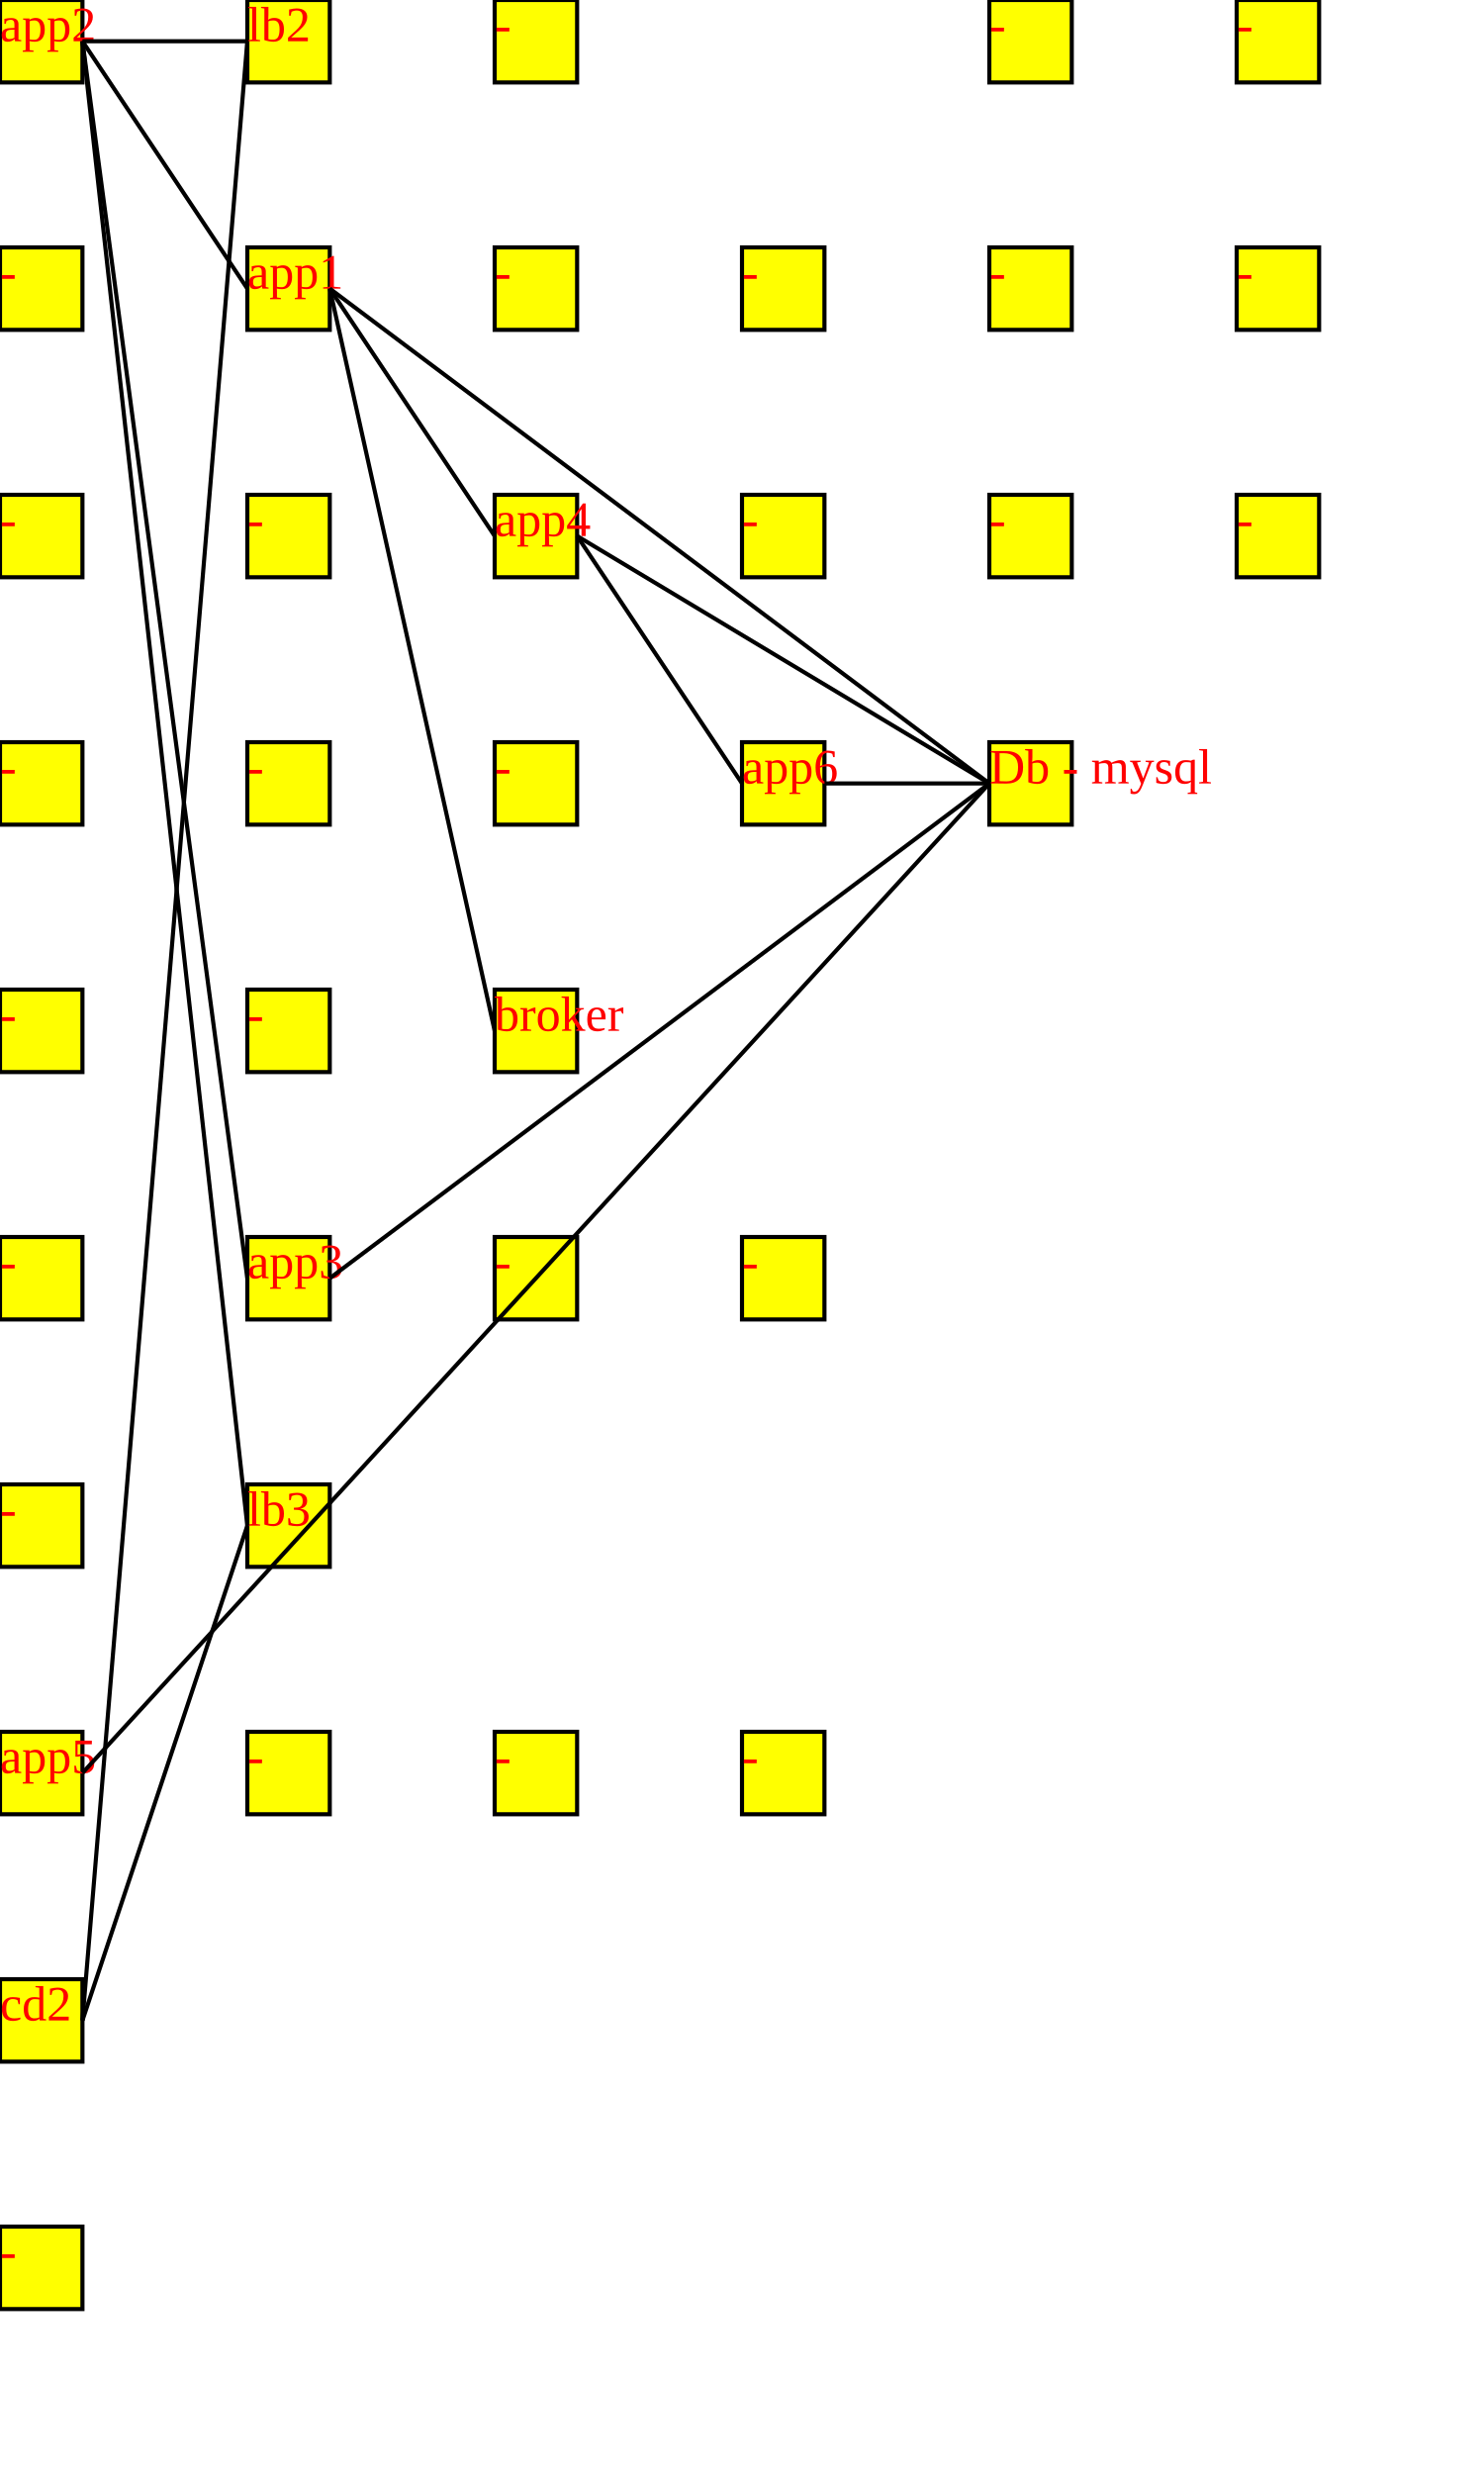
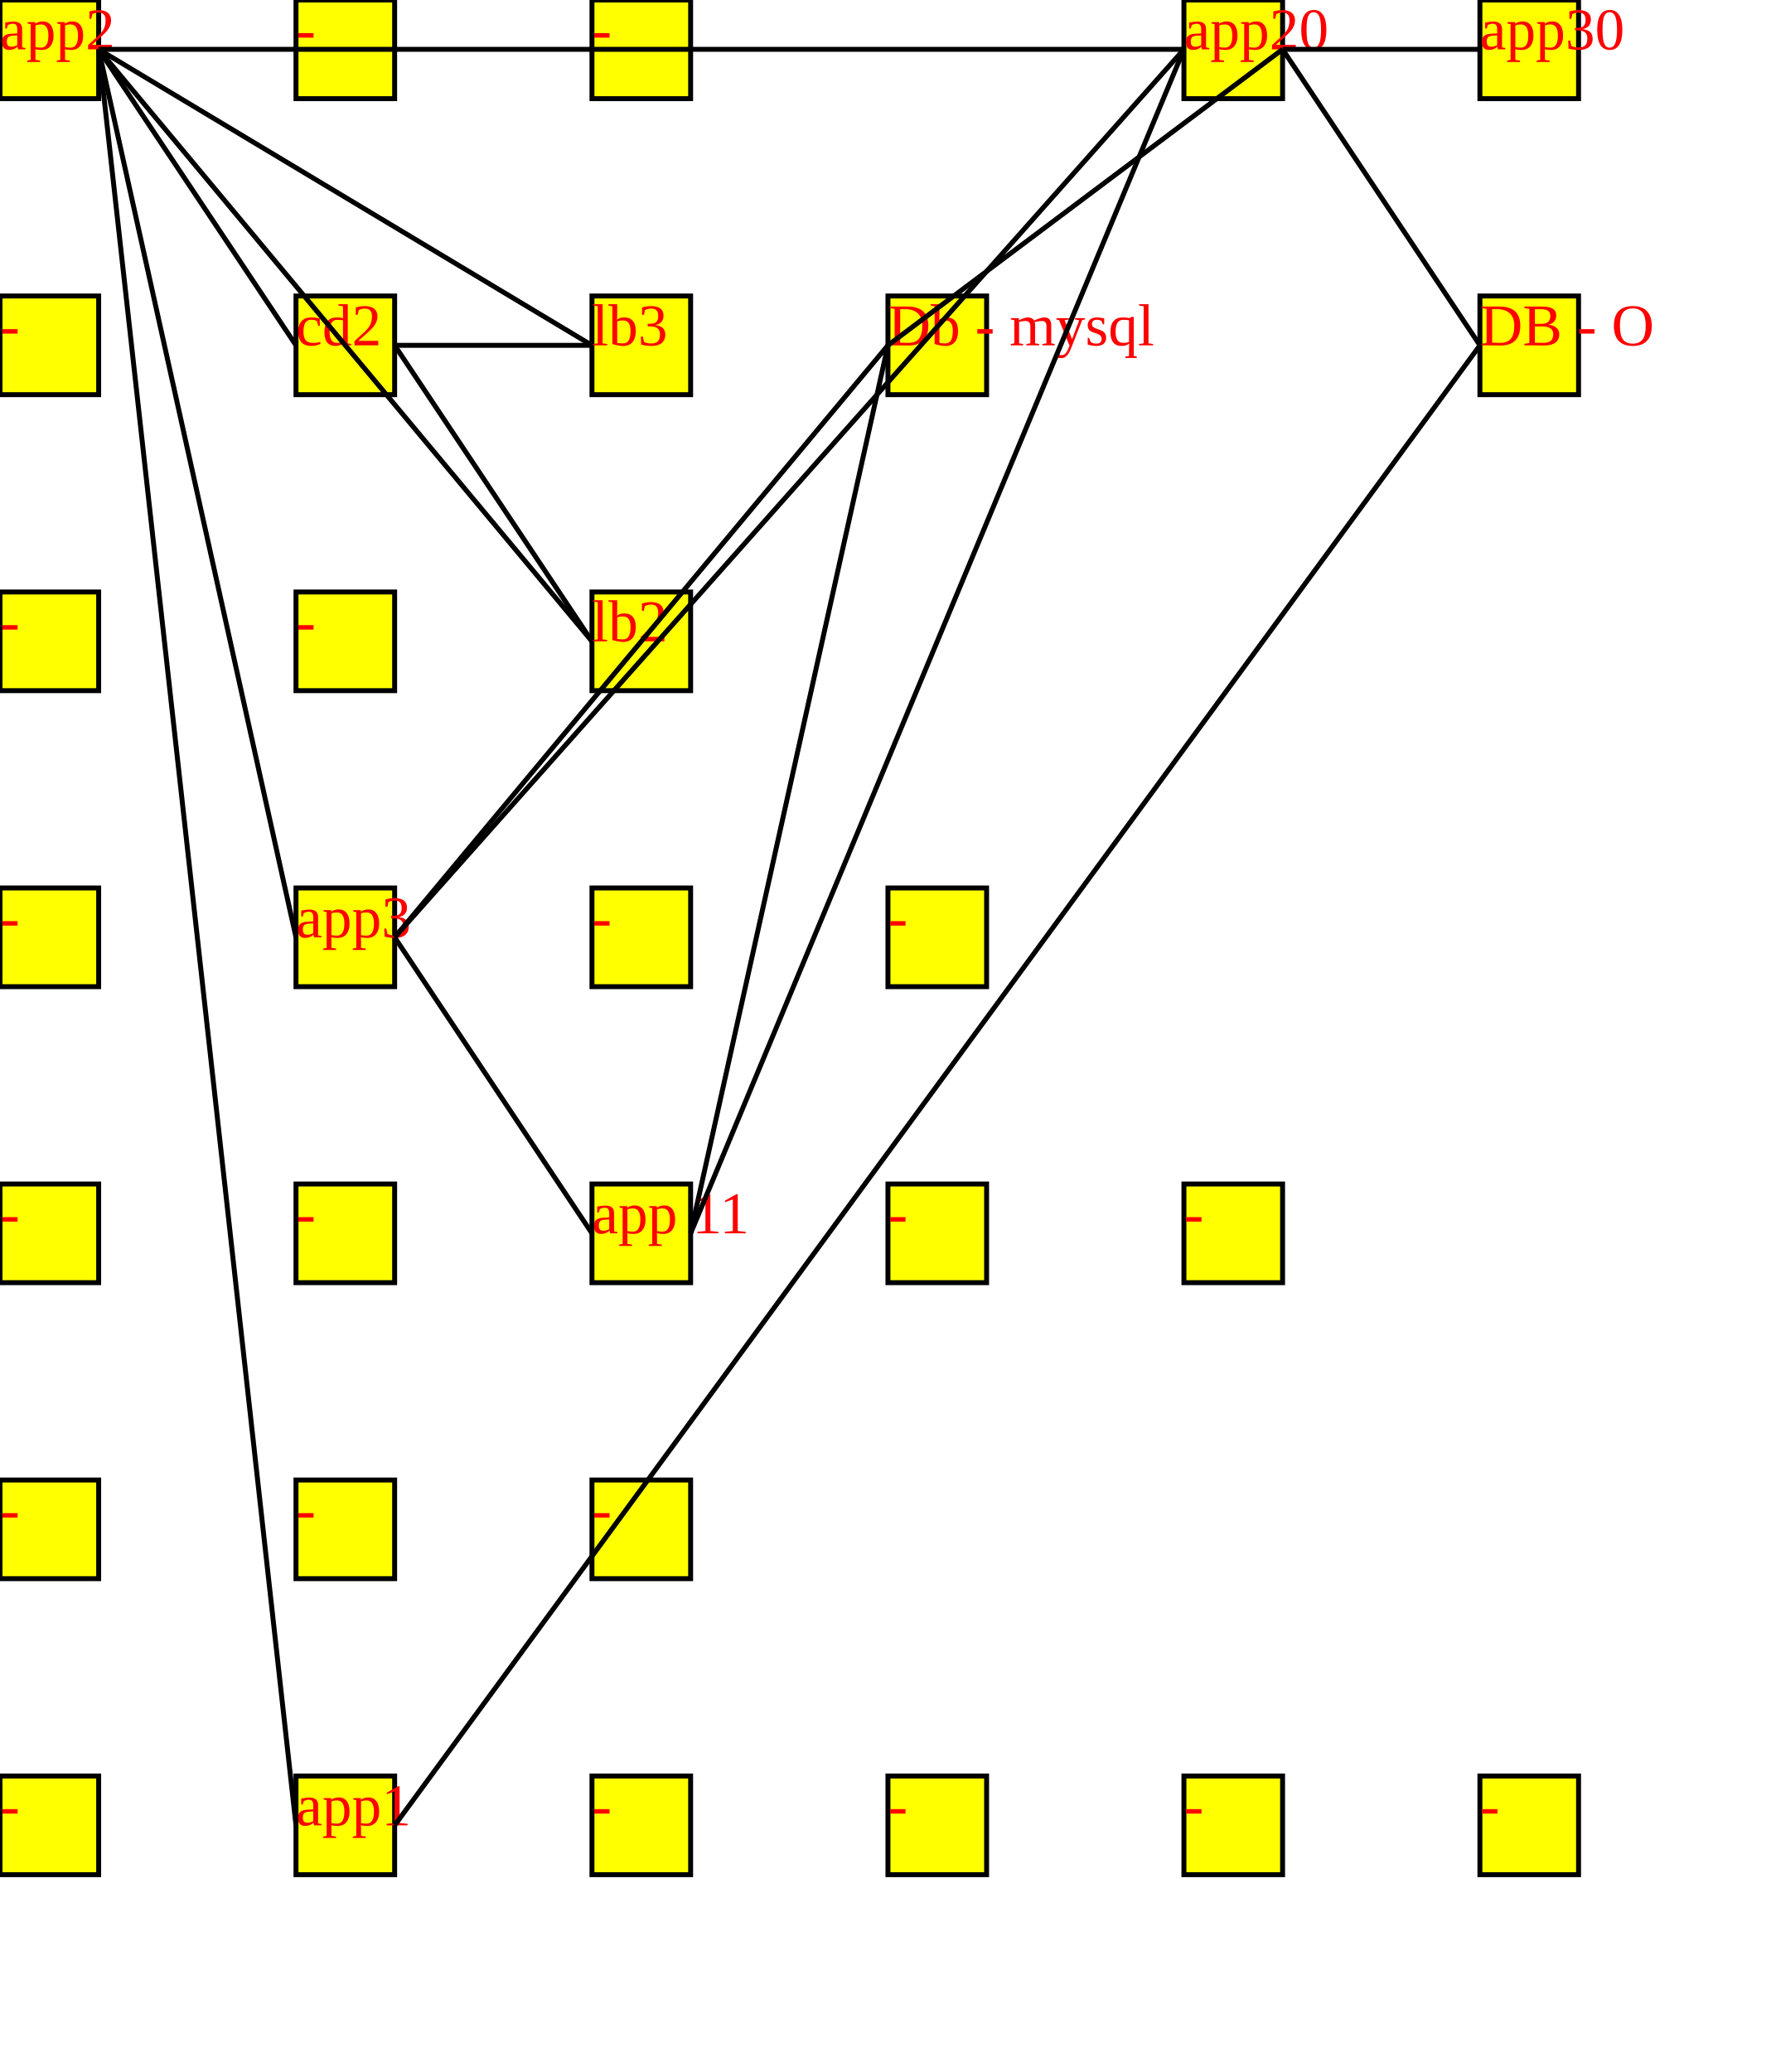
- <svg xmlns="http://www.w3.org/2000/svg" baseProfile="full" height="600" version="1.1" width="360">
+ <svg xmlns="http://www.w3.org/2000/svg" baseProfile="full" height="420" version="1.1" width="360">
  <defs />
  <rect fill="rgb(255,255,0)" height="20px" stroke="black" stroke-width="1" width="20px" x="0" y="0" />
  <text fill="red" x="0" y="10">app2</text>
  <rect fill="rgb(255,255,0)" height="20px" stroke="black" stroke-width="1" width="20px" x="0" y="60" />
  <text fill="red" x="0" y="70">-</text>
  <rect fill="rgb(255,255,0)" height="20px" stroke="black" stroke-width="1" width="20px" x="0" y="120" />
  <text fill="red" x="0" y="130">-</text>
  <rect fill="rgb(255,255,0)" height="20px" stroke="black" stroke-width="1" width="20px" x="0" y="180" />
  <text fill="red" x="0" y="190">-</text>
  <rect fill="rgb(255,255,0)" height="20px" stroke="black" stroke-width="1" width="20px" x="0" y="240" />
  <text fill="red" x="0" y="250">-</text>
  <rect fill="rgb(255,255,0)" height="20px" stroke="black" stroke-width="1" width="20px" x="0" y="300" />
  <text fill="red" x="0" y="310">-</text>
  <rect fill="rgb(255,255,0)" height="20px" stroke="black" stroke-width="1" width="20px" x="0" y="360" />
  <text fill="red" x="0" y="370">-</text>
-   <rect fill="rgb(255,255,0)" height="20px" stroke="black" stroke-width="1" width="20px" x="0" y="420" />
-   <text fill="red" x="0" y="430">app5</text>
-   <rect fill="rgb(255,255,0)" height="20px" stroke="black" stroke-width="1" width="20px" x="0" y="480" />
-   <text fill="red" x="0" y="490">cd2</text>
-   <rect fill="rgb(255,255,0)" height="20px" stroke="black" stroke-width="1" width="20px" x="0" y="540" />
-   <text fill="red" x="0" y="550">-</text>
  <rect fill="rgb(255,255,0)" height="20px" stroke="black" stroke-width="1" width="20px" x="60" y="0" />
-   <text fill="red" x="60" y="10">lb2</text>
+   <text fill="red" x="60" y="10">-</text>
  <rect fill="rgb(255,255,0)" height="20px" stroke="black" stroke-width="1" width="20px" x="60" y="60" />
-   <text fill="red" x="60" y="70">app1</text>
+   <text fill="red" x="60" y="70">cd2</text>
  <rect fill="rgb(255,255,0)" height="20px" stroke="black" stroke-width="1" width="20px" x="60" y="120" />
  <text fill="red" x="60" y="130">-</text>
  <rect fill="rgb(255,255,0)" height="20px" stroke="black" stroke-width="1" width="20px" x="60" y="180" />
-   <text fill="red" x="60" y="190">-</text>
+   <text fill="red" x="60" y="190">app3</text>
  <rect fill="rgb(255,255,0)" height="20px" stroke="black" stroke-width="1" width="20px" x="60" y="240" />
  <text fill="red" x="60" y="250">-</text>
  <rect fill="rgb(255,255,0)" height="20px" stroke="black" stroke-width="1" width="20px" x="60" y="300" />
-   <text fill="red" x="60" y="310">app3</text>
+   <text fill="red" x="60" y="310">-</text>
  <rect fill="rgb(255,255,0)" height="20px" stroke="black" stroke-width="1" width="20px" x="60" y="360" />
-   <text fill="red" x="60" y="370">lb3</text>
-   <rect fill="rgb(255,255,0)" height="20px" stroke="black" stroke-width="1" width="20px" x="60" y="420" />
-   <text fill="red" x="60" y="430">-</text>
+   <text fill="red" x="60" y="370">app1</text>
  <rect fill="rgb(255,255,0)" height="20px" stroke="black" stroke-width="1" width="20px" x="120" y="0" />
  <text fill="red" x="120" y="10">-</text>
  <rect fill="rgb(255,255,0)" height="20px" stroke="black" stroke-width="1" width="20px" x="120" y="60" />
-   <text fill="red" x="120" y="70">-</text>
+   <text fill="red" x="120" y="70">lb3</text>
  <rect fill="rgb(255,255,0)" height="20px" stroke="black" stroke-width="1" width="20px" x="120" y="120" />
-   <text fill="red" x="120" y="130">app4</text>
+   <text fill="red" x="120" y="130">lb2</text>
  <rect fill="rgb(255,255,0)" height="20px" stroke="black" stroke-width="1" width="20px" x="120" y="180" />
  <text fill="red" x="120" y="190">-</text>
  <rect fill="rgb(255,255,0)" height="20px" stroke="black" stroke-width="1" width="20px" x="120" y="240" />
-   <text fill="red" x="120" y="250">broker</text>
+   <text fill="red" x="120" y="250">app 11</text>
  <rect fill="rgb(255,255,0)" height="20px" stroke="black" stroke-width="1" width="20px" x="120" y="300" />
  <text fill="red" x="120" y="310">-</text>
-   <rect fill="rgb(255,255,0)" height="20px" stroke="black" stroke-width="1" width="20px" x="120" y="420" />
-   <text fill="red" x="120" y="430">-</text>
+   <rect fill="rgb(255,255,0)" height="20px" stroke="black" stroke-width="1" width="20px" x="120" y="360" />
+   <text fill="red" x="120" y="370">-</text>
  <rect fill="rgb(255,255,0)" height="20px" stroke="black" stroke-width="1" width="20px" x="180" y="60" />
-   <text fill="red" x="180" y="70">-</text>
-   <rect fill="rgb(255,255,0)" height="20px" stroke="black" stroke-width="1" width="20px" x="180" y="120" />
-   <text fill="red" x="180" y="130">-</text>
+   <text fill="red" x="180" y="70">Db - mysql</text>
  <rect fill="rgb(255,255,0)" height="20px" stroke="black" stroke-width="1" width="20px" x="180" y="180" />
-   <text fill="red" x="180" y="190">app6</text>
-   <rect fill="rgb(255,255,0)" height="20px" stroke="black" stroke-width="1" width="20px" x="180" y="300" />
-   <text fill="red" x="180" y="310">-</text>
-   <rect fill="rgb(255,255,0)" height="20px" stroke="black" stroke-width="1" width="20px" x="180" y="420" />
-   <text fill="red" x="180" y="430">-</text>
+   <text fill="red" x="180" y="190">-</text>
+   <rect fill="rgb(255,255,0)" height="20px" stroke="black" stroke-width="1" width="20px" x="180" y="240" />
+   <text fill="red" x="180" y="250">-</text>
+   <rect fill="rgb(255,255,0)" height="20px" stroke="black" stroke-width="1" width="20px" x="180" y="360" />
+   <text fill="red" x="180" y="370">-</text>
  <rect fill="rgb(255,255,0)" height="20px" stroke="black" stroke-width="1" width="20px" x="240" y="0" />
-   <text fill="red" x="240" y="10">-</text>
-   <rect fill="rgb(255,255,0)" height="20px" stroke="black" stroke-width="1" width="20px" x="240" y="60" />
-   <text fill="red" x="240" y="70">-</text>
-   <rect fill="rgb(255,255,0)" height="20px" stroke="black" stroke-width="1" width="20px" x="240" y="120" />
-   <text fill="red" x="240" y="130">-</text>
-   <rect fill="rgb(255,255,0)" height="20px" stroke="black" stroke-width="1" width="20px" x="240" y="180" />
-   <text fill="red" x="240" y="190">Db - mysql</text>
+   <text fill="red" x="240" y="10">app20</text>
+   <rect fill="rgb(255,255,0)" height="20px" stroke="black" stroke-width="1" width="20px" x="240" y="240" />
+   <text fill="red" x="240" y="250">-</text>
+   <rect fill="rgb(255,255,0)" height="20px" stroke="black" stroke-width="1" width="20px" x="240" y="360" />
+   <text fill="red" x="240" y="370">-</text>
  <rect fill="rgb(255,255,0)" height="20px" stroke="black" stroke-width="1" width="20px" x="300" y="0" />
-   <text fill="red" x="300" y="10">-</text>
+   <text fill="red" x="300" y="10">app30</text>
  <rect fill="rgb(255,255,0)" height="20px" stroke="black" stroke-width="1" width="20px" x="300" y="60" />
-   <text fill="red" x="300" y="70">-</text>
-   <rect fill="rgb(255,255,0)" height="20px" stroke="black" stroke-width="1" width="20px" x="300" y="120" />
-   <text fill="red" x="300" y="130">-</text>
-   <line fill="rgb(0,0,0)" stroke="black" stroke-width="1" x1="80" x2="240" y1="310.0" y2="190.0" />
+   <text fill="red" x="300" y="70">DB - O</text>
+   <rect fill="rgb(255,255,0)" height="20px" stroke="black" stroke-width="1" width="20px" x="300" y="360" />
+   <text fill="red" x="300" y="370">-</text>
+   <line fill="rgb(0,0,0)" stroke="black" stroke-width="1" x1="80" x2="300" y1="370.0" y2="70.0" />
+   <line fill="rgb(0,0,0)" stroke="black" stroke-width="1" x1="140" x2="240" y1="250.0" y2="10.0" />
+   <line fill="rgb(0,0,0)" stroke="black" stroke-width="1" x1="140" x2="180" y1="250.0" y2="70.0" />
+   <line fill="rgb(0,0,0)" stroke="black" stroke-width="1" x1="260" x2="300" y1="10.0" y2="10.0" />
+   <line fill="rgb(0,0,0)" stroke="black" stroke-width="1" x1="260" x2="300" y1="10.0" y2="70.0" />
+   <line fill="rgb(0,0,0)" stroke="black" stroke-width="1" x1="260" x2="180" y1="10.0" y2="70.0" />
+   <line fill="rgb(0,0,0)" stroke="black" stroke-width="1" x1="20" x2="240" y1="10.0" y2="10.0" />
+   <line fill="rgb(0,0,0)" stroke="black" stroke-width="1" x1="20" x2="120" y1="10.0" y2="70.0" />
+   <line fill="rgb(0,0,0)" stroke="black" stroke-width="1" x1="20" x2="60" y1="10.0" y2="70.0" />
+   <line fill="rgb(0,0,0)" stroke="black" stroke-width="1" x1="20" x2="60" y1="10.0" y2="190.0" />
+   <line fill="rgb(0,0,0)" stroke="black" stroke-width="1" x1="20" x2="120" y1="10.0" y2="130.0" />
+   <line fill="rgb(0,0,0)" stroke="black" stroke-width="1" x1="20" x2="60" y1="10.0" y2="370.0" />
+   <line fill="rgb(0,0,0)" stroke="black" stroke-width="1" x1="80" x2="120" y1="70.0" y2="70.0" />
  <line fill="rgb(0,0,0)" stroke="black" stroke-width="1" x1="80" x2="120" y1="70.0" y2="130.0" />
-   <line fill="rgb(0,0,0)" stroke="black" stroke-width="1" x1="80" x2="240" y1="70.0" y2="190.0" />
-   <line fill="rgb(0,0,0)" stroke="black" stroke-width="1" x1="80" x2="120" y1="70.0" y2="250.0" />
-   <line fill="rgb(0,0,0)" stroke="black" stroke-width="1" x1="20" x2="240" y1="430.0" y2="190.0" />
-   <line fill="rgb(0,0,0)" stroke="black" stroke-width="1" x1="200" x2="240" y1="190.0" y2="190.0" />
-   <line fill="rgb(0,0,0)" stroke="black" stroke-width="1" x1="20" x2="60" y1="490.0" y2="10.0" />
-   <line fill="rgb(0,0,0)" stroke="black" stroke-width="1" x1="20" x2="60" y1="490.0" y2="370.0" />
-   <line fill="rgb(0,0,0)" stroke="black" stroke-width="1" x1="140" x2="180" y1="130.0" y2="190.0" />
-   <line fill="rgb(0,0,0)" stroke="black" stroke-width="1" x1="140" x2="240" y1="130.0" y2="190.0" />
-   <line fill="rgb(0,0,0)" stroke="black" stroke-width="1" x1="20" x2="60" y1="10.0" y2="10.0" />
-   <line fill="rgb(0,0,0)" stroke="black" stroke-width="1" x1="20" x2="60" y1="10.0" y2="70.0" />
-   <line fill="rgb(0,0,0)" stroke="black" stroke-width="1" x1="20" x2="60" y1="10.0" y2="310.0" />
-   <line fill="rgb(0,0,0)" stroke="black" stroke-width="1" x1="20" x2="60" y1="10.0" y2="370.0" />
+   <line fill="rgb(0,0,0)" stroke="black" stroke-width="1" x1="80" x2="240" y1="190.0" y2="10.0" />
+   <line fill="rgb(0,0,0)" stroke="black" stroke-width="1" x1="80" x2="120" y1="190.0" y2="250.0" />
+   <line fill="rgb(0,0,0)" stroke="black" stroke-width="1" x1="80" x2="180" y1="190.0" y2="70.0" />
</svg>
